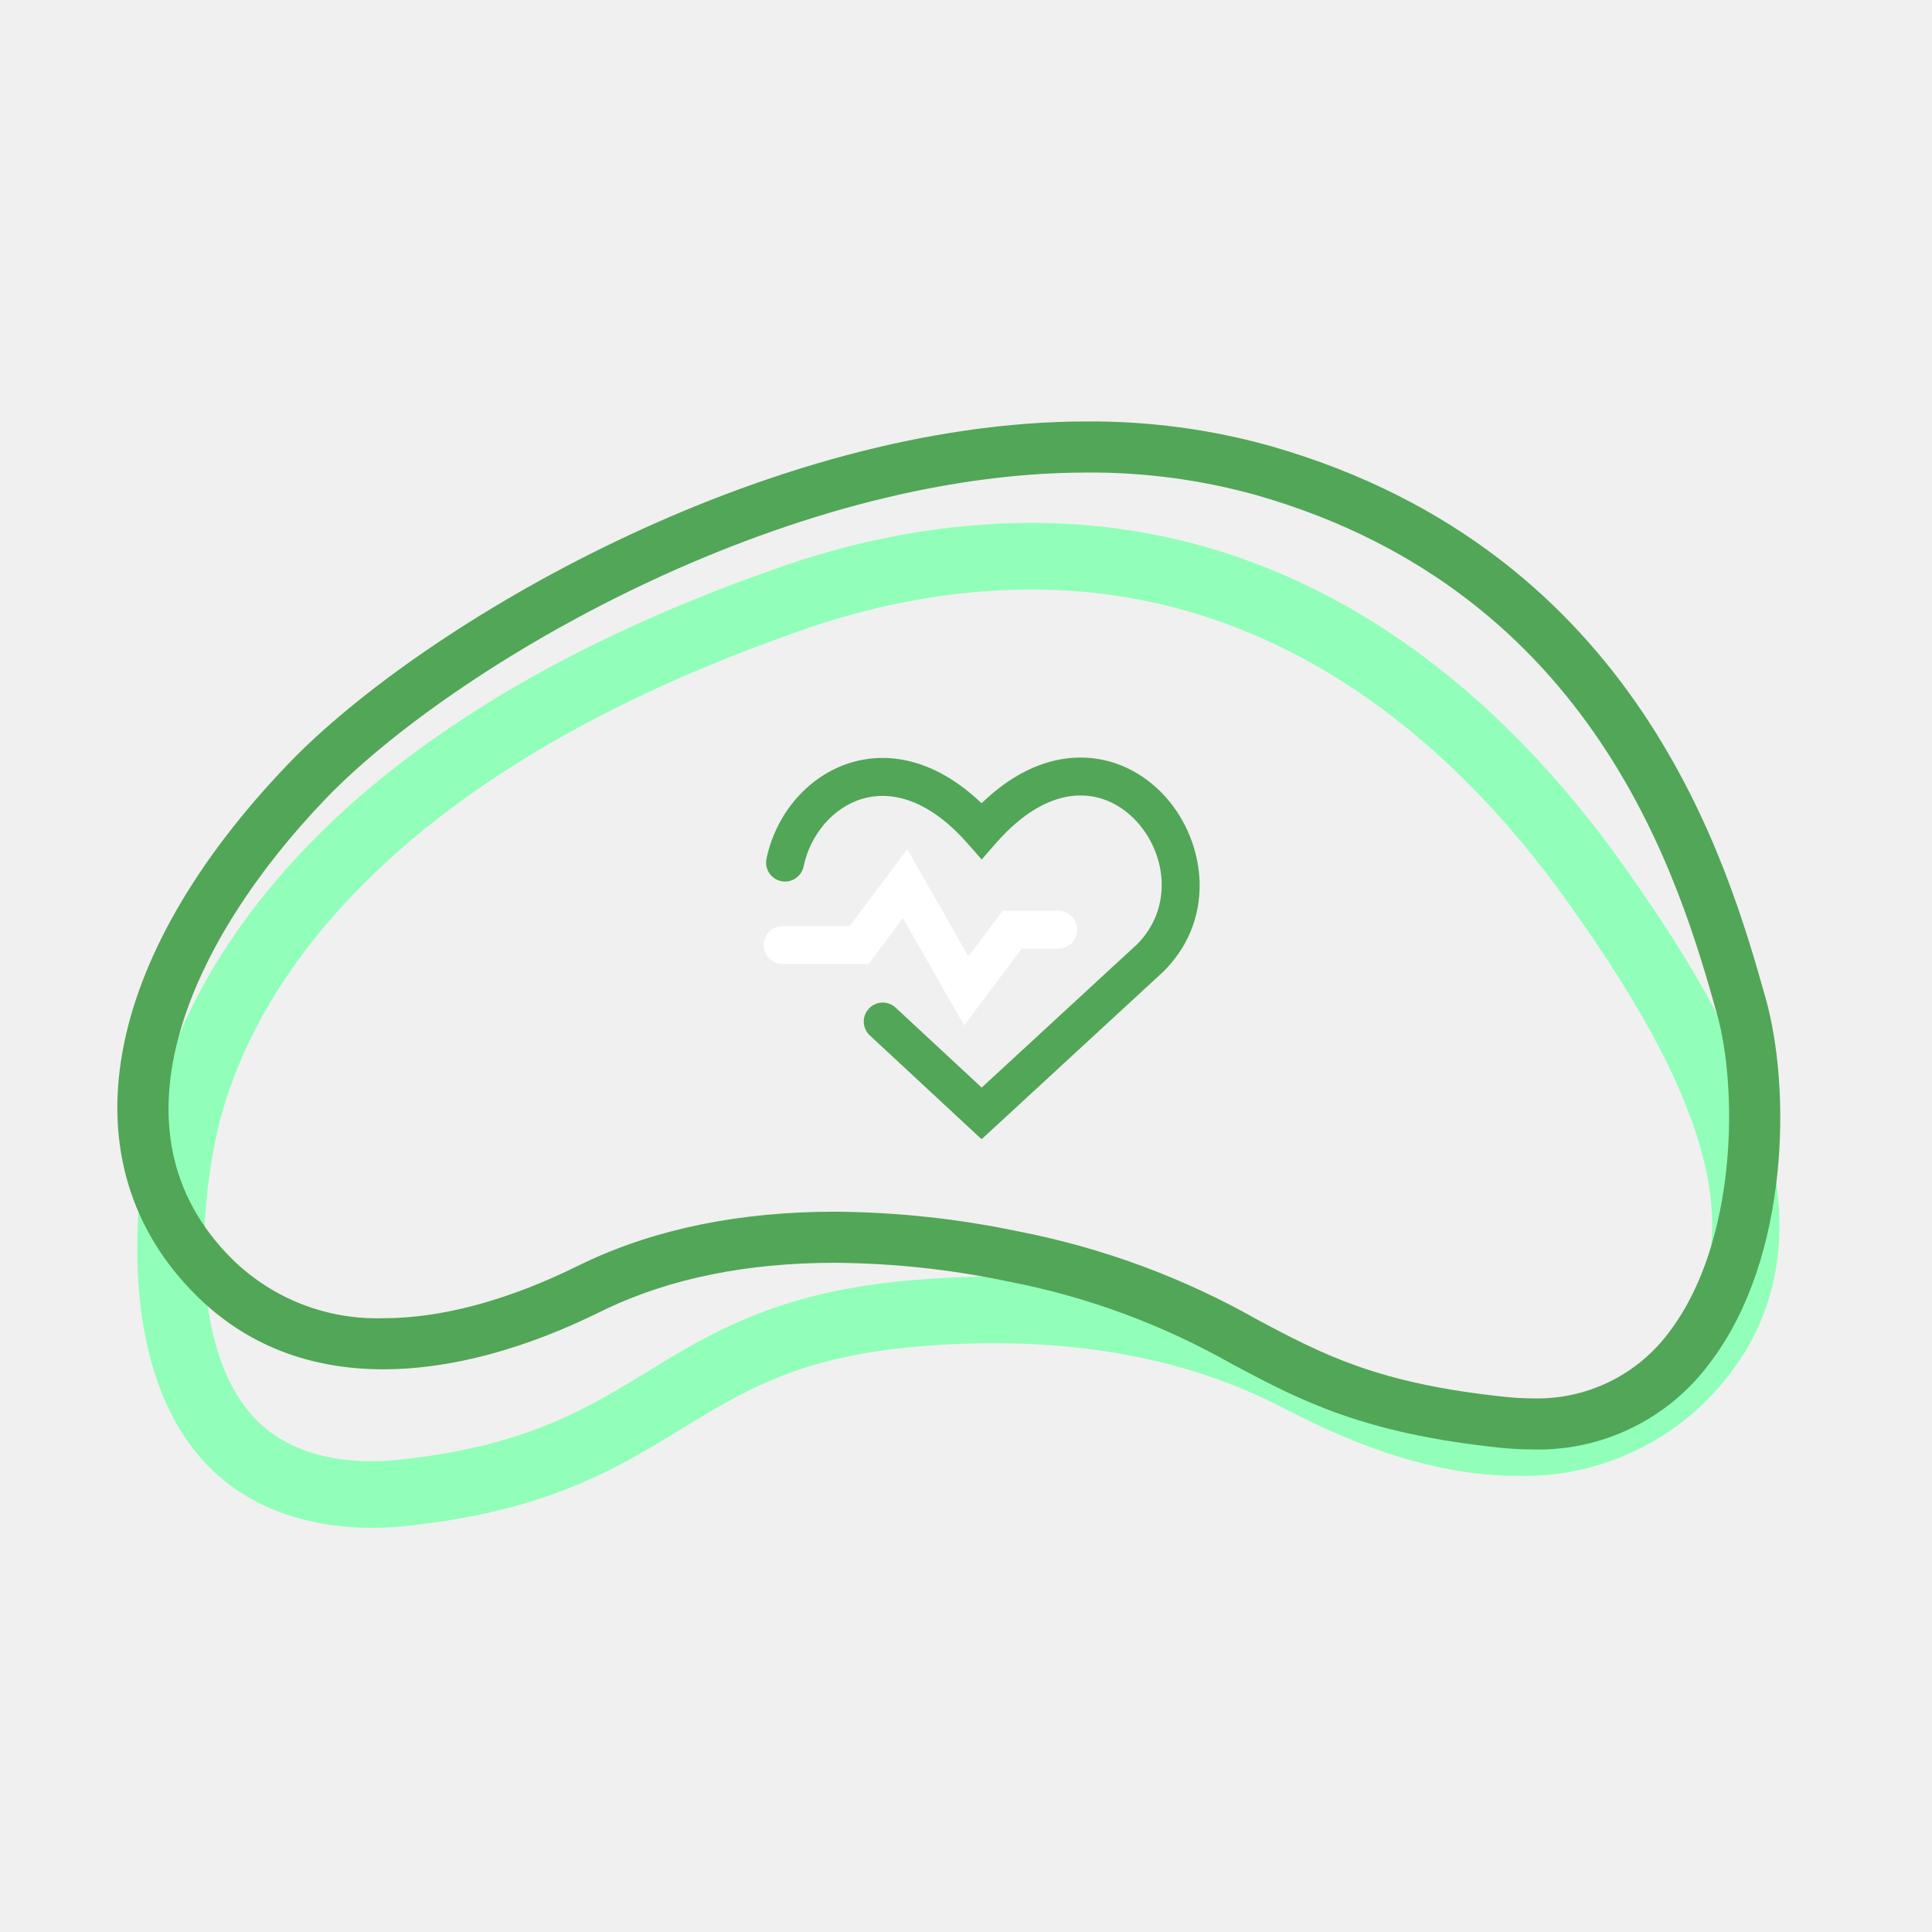
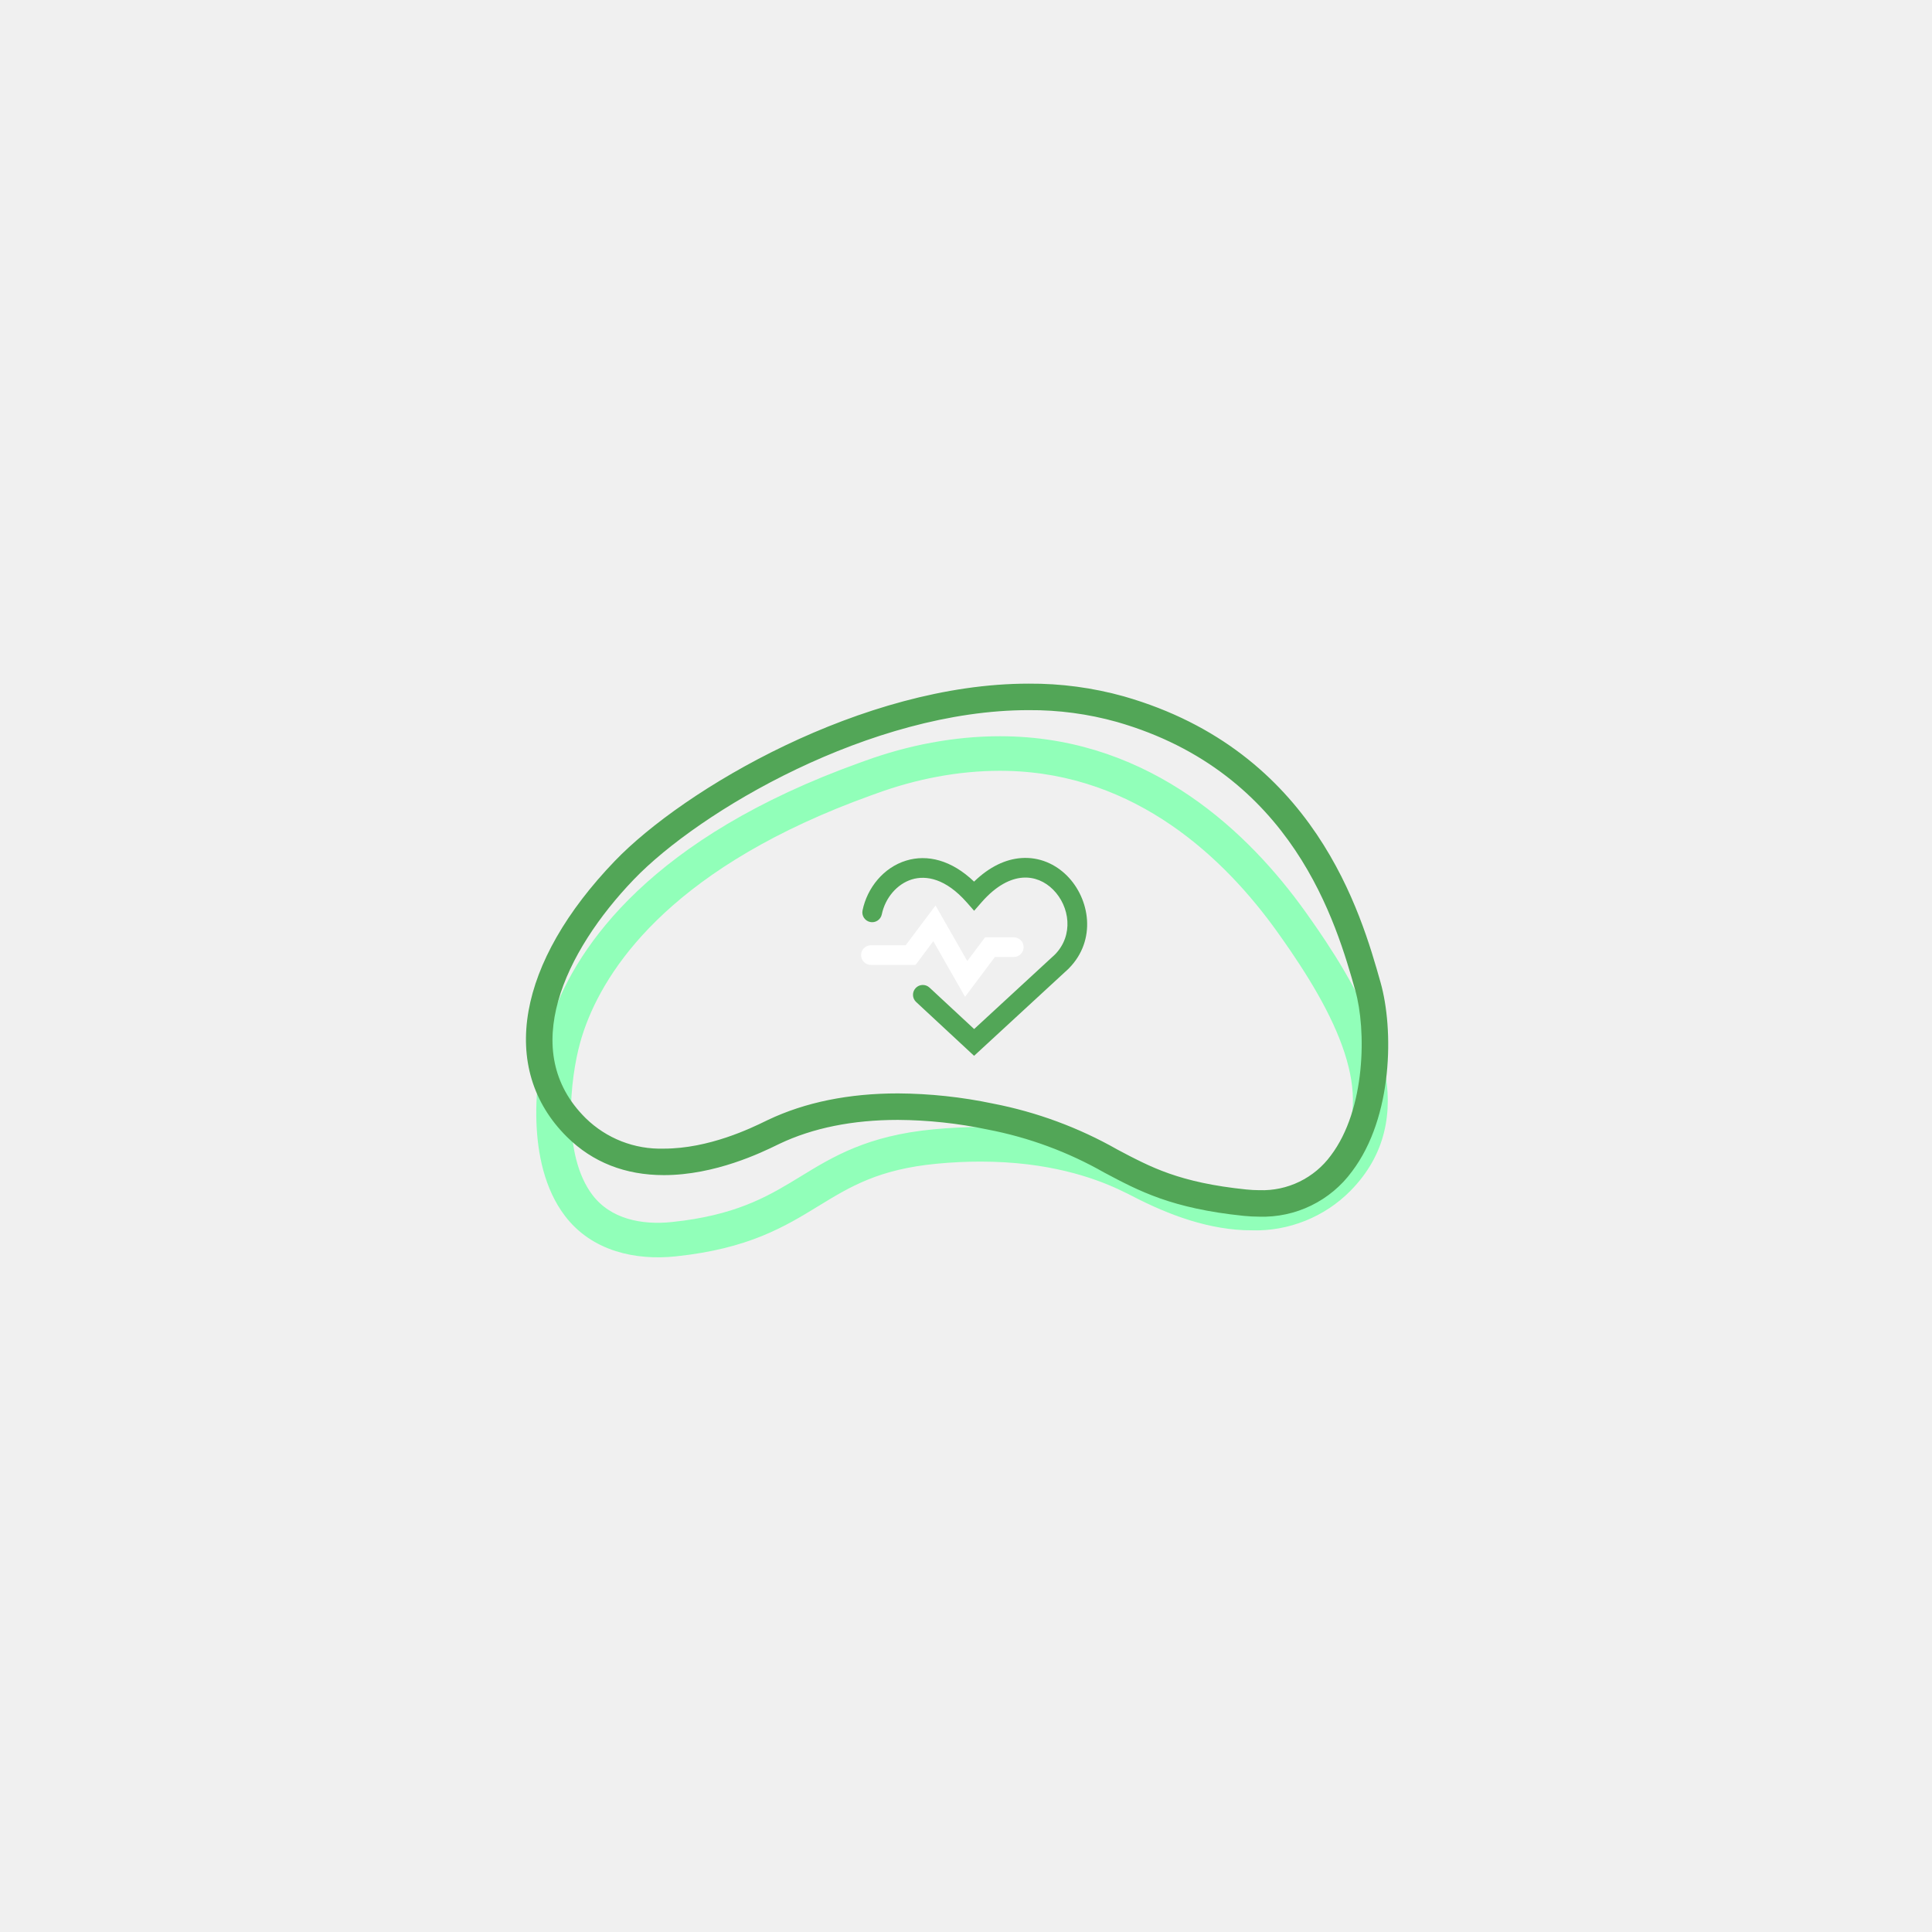
- <svg xmlns="http://www.w3.org/2000/svg" width="56" height="56" viewBox="26 26 56 56" fill="none">
+ <svg xmlns="http://www.w3.org/2000/svg" width="108" height="108" viewBox="0 0 108 108" fill="none">
  <path fill-rule="evenodd" clip-rule="evenodd" d="M57.169 49.062C56.514 49.109 55.711 49.474 54.867 50.441L54.455 50.913L54.041 50.443C52.866 49.108 51.766 48.918 50.976 49.159C50.144 49.414 49.484 50.192 49.293 51.114C49.231 51.411 48.941 51.602 48.643 51.541C48.346 51.479 48.155 51.188 48.217 50.891C48.478 49.63 49.389 48.495 50.655 48.108C51.832 47.748 53.185 48.07 54.451 49.283C55.311 48.45 56.214 48.029 57.09 47.966C58.109 47.893 59.007 48.309 59.653 48.96C60.918 50.234 61.322 52.546 59.743 54.141L59.735 54.15L54.452 59.021L51.212 56.012C50.99 55.806 50.977 55.458 51.184 55.236C51.39 55.013 51.738 55 51.96 55.207L54.455 57.524L58.971 53.359C60.028 52.282 59.804 50.672 58.873 49.734C58.42 49.278 57.825 49.015 57.169 49.062Z" fill="#52A657" />
  <path fill-rule="evenodd" clip-rule="evenodd" d="M52.297 50.617L54.072 53.723L55.066 52.397H56.672C56.976 52.397 57.222 52.643 57.222 52.947C57.222 53.25 56.976 53.496 56.672 53.496H55.616L53.947 55.721L52.172 52.614L51.178 53.94H48.684C48.38 53.94 48.135 53.694 48.135 53.39C48.135 53.087 48.38 52.841 48.684 52.841H50.628L52.297 50.617Z" fill="white" />
  <path d="M56.287 41.41C64.283 41.573 69.654 46.766 72.754 51.093C72.883 51.273 73.011 51.455 73.14 51.638C73.389 51.995 73.638 52.357 73.882 52.726C75.354 54.951 76.67 57.382 77.143 59.745C77.618 62.122 77.239 64.444 75.305 66.4C73.92 67.801 71.979 68.58 70.01 68.528V68.529C67.669 68.529 65.444 67.69 63.427 66.648V66.647C63.342 66.603 63.247 66.555 63.142 66.502C62.989 66.425 62.812 66.34 62.613 66.248C61.226 65.61 58.675 64.683 54.801 64.684C54.002 64.684 53.172 64.724 52.338 64.804C49.029 65.12 47.397 66.12 45.639 67.195C43.75 68.351 41.772 69.561 37.75 69.983C35.565 70.214 33.218 69.708 31.782 67.821C30.685 66.38 30.286 64.46 30.234 62.633C30.183 60.801 30.479 59.028 30.807 57.846C30.834 57.745 30.864 57.642 30.896 57.536C30.963 57.316 31.039 57.085 31.126 56.846C32.507 53.033 36.534 47.039 48.178 42.859C48.263 42.829 48.349 42.798 48.435 42.768C50.808 41.902 53.365 41.406 55.899 41.406C56.029 41.406 56.159 41.408 56.287 41.41ZM55.899 42.838C53.534 42.838 51.14 43.304 48.917 44.117L48.914 44.118C48.811 44.155 48.708 44.191 48.606 44.228C37.701 48.155 33.889 53.628 32.556 57.108C32.479 57.308 32.411 57.501 32.35 57.687C32.288 57.874 32.234 58.055 32.187 58.228C31.914 59.212 31.64 60.804 31.668 62.452C31.696 64.106 32.026 65.777 32.923 66.955C34.006 68.379 35.831 68.748 37.6 68.559L38.273 68.478C41.53 68.031 43.226 66.992 44.891 65.974C46.684 64.877 48.565 63.726 52.201 63.379H52.202C53.081 63.296 53.954 63.252 54.8 63.252C59.088 63.252 61.887 64.32 63.36 65.016C63.556 65.108 63.728 65.194 63.876 65.27C63.949 65.307 64.017 65.341 64.078 65.373C65.958 66.317 67.922 67.098 70.01 67.098H70.017C71.602 67.144 73.169 66.518 74.286 65.393L74.575 65.08C75.939 63.497 76.124 61.599 75.628 59.576C75.096 57.407 73.787 55.123 72.344 53.005C72.21 52.809 72.076 52.615 71.941 52.423C71.825 52.256 71.707 52.091 71.59 51.927C68.655 47.829 63.646 43.002 56.276 42.842C56.151 42.839 56.026 42.838 55.899 42.838Z" fill="#91FFB9" stroke="#91FFB9" stroke-width="0.5" />
  <path d="M57.502 38.49C59.279 38.479 61.049 38.716 62.761 39.195C73.294 42.214 75.829 51.175 76.912 55.002C77.626 57.525 77.603 62.351 75.357 65.32C74.79 66.096 74.042 66.721 73.179 67.142C72.315 67.564 71.362 67.768 70.401 67.738C70.113 67.737 69.825 67.722 69.538 67.692C65.58 67.285 63.782 66.328 61.878 65.316C59.824 64.144 57.591 63.319 55.269 62.873C53.6 62.522 51.901 62.339 50.197 62.328C47.629 62.328 45.361 62.786 43.459 63.689L43.317 63.758C42.476 64.168 39.916 65.415 37.111 65.415C35.022 65.415 33.267 64.724 31.89 63.363C28.167 59.679 29.191 53.916 34.563 48.323C38.374 44.358 48.298 38.49 57.502 38.49ZM70.401 66.806C71.217 66.833 72.027 66.66 72.761 66.303C73.495 65.947 74.132 65.416 74.615 64.758C76.644 62.074 76.658 57.528 76.028 55.3C74.975 51.578 72.539 42.967 62.504 40.09C60.876 39.636 59.192 39.411 57.502 39.422C48.569 39.422 38.934 45.118 35.236 48.968C31.332 53.032 28.576 58.773 32.546 62.701C33.148 63.29 33.862 63.752 34.646 64.058C35.431 64.364 36.269 64.509 37.111 64.483C39.701 64.483 42.115 63.307 42.909 62.92L43.058 62.848C45.089 61.885 47.49 61.397 50.196 61.397C51.964 61.407 53.726 61.596 55.456 61.961C57.864 62.427 60.182 63.282 62.316 64.493C64.216 65.504 65.857 66.377 69.634 66.766C69.889 66.792 70.145 66.806 70.401 66.806Z" fill="#52A657" />
  <path fill-rule="evenodd" clip-rule="evenodd" d="M62.686 39.459C60.999 38.988 59.255 38.754 57.504 38.765L57.502 38.765C52.954 38.765 48.214 40.216 44.129 42.168C40.042 44.12 36.638 46.56 34.762 48.513C32.099 51.285 30.536 54.077 30.087 56.607C29.639 59.125 30.291 61.394 32.084 63.168C33.404 64.474 35.089 65.14 37.111 65.14C39.847 65.14 42.355 63.921 43.196 63.511L43.197 63.511L43.34 63.442L43.341 63.441C45.287 62.517 47.597 62.054 50.197 62.054H50.198C51.921 62.064 53.637 62.249 55.323 62.604C57.673 63.055 59.932 63.89 62.011 65.075L62.015 65.077C63.901 66.08 65.663 67.017 69.567 67.419L69.567 67.419C69.844 67.448 70.123 67.463 70.402 67.463L70.406 67.463L70.41 67.463C71.326 67.492 72.235 67.297 73.058 66.896C73.882 66.494 74.595 65.897 75.136 65.158L75.137 65.156L75.138 65.155C76.221 63.724 76.777 61.829 76.972 59.965C77.165 58.102 76.994 56.301 76.648 55.077L76.648 55.077C75.566 51.252 73.064 42.434 62.686 39.459ZM57.501 38.216C59.303 38.204 61.099 38.445 62.834 38.93L62.836 38.931C73.517 41.992 76.09 51.086 77.174 54.919L77.176 54.927C77.544 56.226 77.718 58.099 77.518 60.022C77.318 61.944 76.741 63.946 75.578 65.484C74.984 66.295 74.202 66.949 73.299 67.389C72.397 67.83 71.4 68.043 70.397 68.013C70.101 68.012 69.805 67.996 69.51 67.966C65.502 67.553 63.669 66.579 61.749 65.558L61.746 65.557L61.742 65.555C59.714 64.398 57.51 63.583 55.217 63.143L55.214 63.143L55.212 63.142C53.562 62.794 51.882 62.614 50.196 62.603C47.661 62.603 45.435 63.055 43.578 63.937C43.577 63.937 43.577 63.938 43.577 63.938L43.437 64.005L43.436 64.005L43.433 64.007C42.587 64.419 39.981 65.69 37.111 65.69C34.956 65.69 33.129 64.975 31.697 63.558L31.697 63.558C29.767 61.648 29.069 59.194 29.546 56.511C30.02 53.84 31.656 50.953 34.365 48.133L34.365 48.133C36.299 46.12 39.762 43.645 43.892 41.672C48.022 39.699 52.845 38.216 57.501 38.216ZM57.501 39.147C59.217 39.136 60.925 39.365 62.578 39.826L62.58 39.826C72.76 42.745 75.234 51.486 76.289 55.214L76.292 55.225L76.292 55.225C76.618 56.378 76.773 58.107 76.592 59.886C76.411 61.662 75.891 63.525 74.835 64.922C74.326 65.616 73.655 66.174 72.881 66.551C72.108 66.926 71.255 67.109 70.396 67.081C70.132 67.08 69.868 67.066 69.606 67.039C65.779 66.645 64.103 65.755 62.187 64.736L62.183 64.734L62.18 64.732C60.072 63.536 57.783 62.691 55.403 62.23L55.401 62.23L55.399 62.23C53.688 61.869 51.944 61.682 50.195 61.671C47.522 61.672 45.163 62.154 43.177 63.096C43.176 63.096 43.176 63.096 43.176 63.096L43.029 63.167L43.029 63.168L43.023 63.17C42.225 63.559 39.767 64.757 37.115 64.758C36.237 64.784 35.364 64.633 34.547 64.314C33.728 63.994 32.982 63.512 32.354 62.897L32.353 62.896C30.281 60.847 29.973 58.318 30.674 55.812C31.371 53.318 33.068 50.828 35.038 48.778C36.916 46.824 40.278 44.419 44.288 42.504C48.297 40.587 52.98 39.147 57.501 39.147ZM62.429 40.355C60.826 39.907 59.168 39.686 57.504 39.697L57.502 39.697C53.09 39.697 48.489 41.105 44.524 42.999C40.559 44.894 37.255 47.263 35.434 49.159L35.434 49.159C33.5 51.172 31.867 53.585 31.203 55.959C30.543 58.321 30.841 60.627 32.739 62.505C33.314 63.068 33.997 63.509 34.746 63.802C35.496 64.095 36.297 64.233 37.102 64.209L37.106 64.209H37.111C39.631 64.209 41.994 63.061 42.788 62.673L42.789 62.673L42.938 62.601L42.94 62.6C45.014 61.616 47.457 61.122 50.196 61.122H50.198C51.983 61.133 53.763 61.324 55.51 61.691C57.946 62.163 60.29 63.028 62.448 64.252L62.45 64.254C64.332 65.254 65.938 66.109 69.662 66.492L69.663 66.492C69.908 66.518 70.155 66.531 70.402 66.532L70.406 66.532L70.41 66.532C71.181 66.557 71.947 66.394 72.641 66.056C73.335 65.719 73.936 65.218 74.393 64.596L74.394 64.594L74.395 64.593C75.369 63.306 75.87 61.553 76.045 59.83C76.221 58.108 76.068 56.45 75.764 55.374C74.71 51.654 72.308 43.187 62.429 40.355Z" fill="#52A657" />
</svg>
